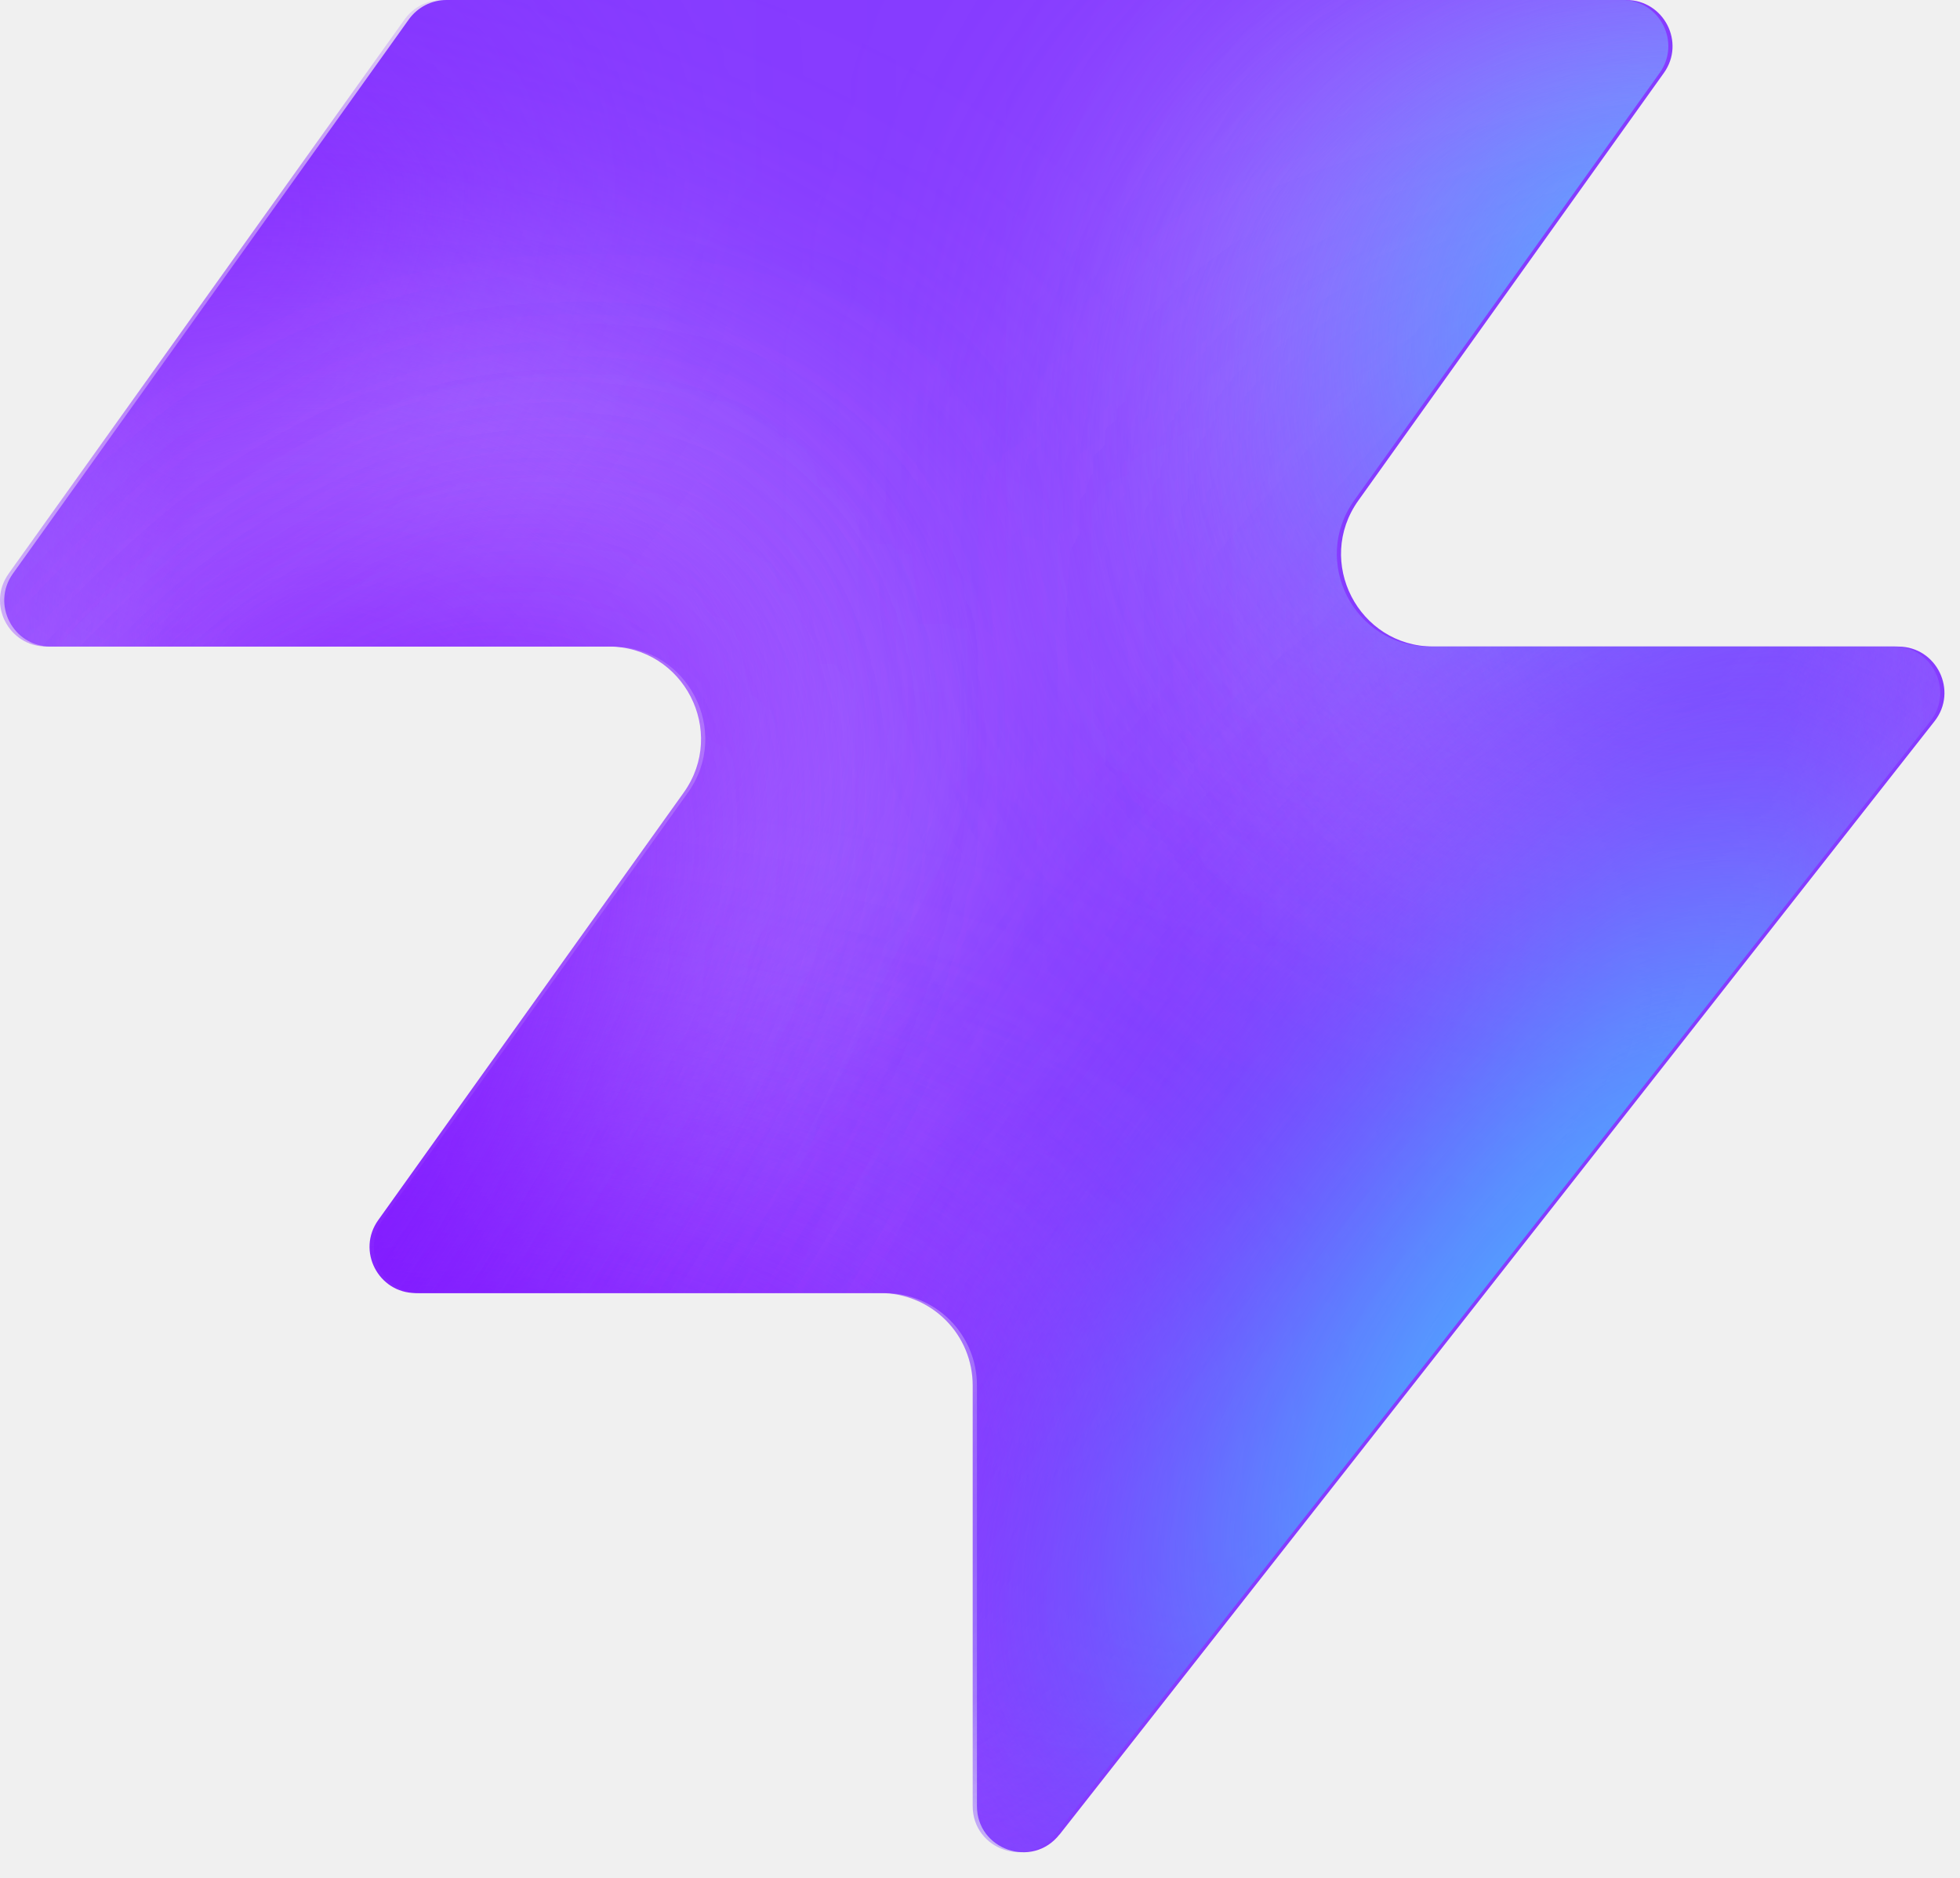
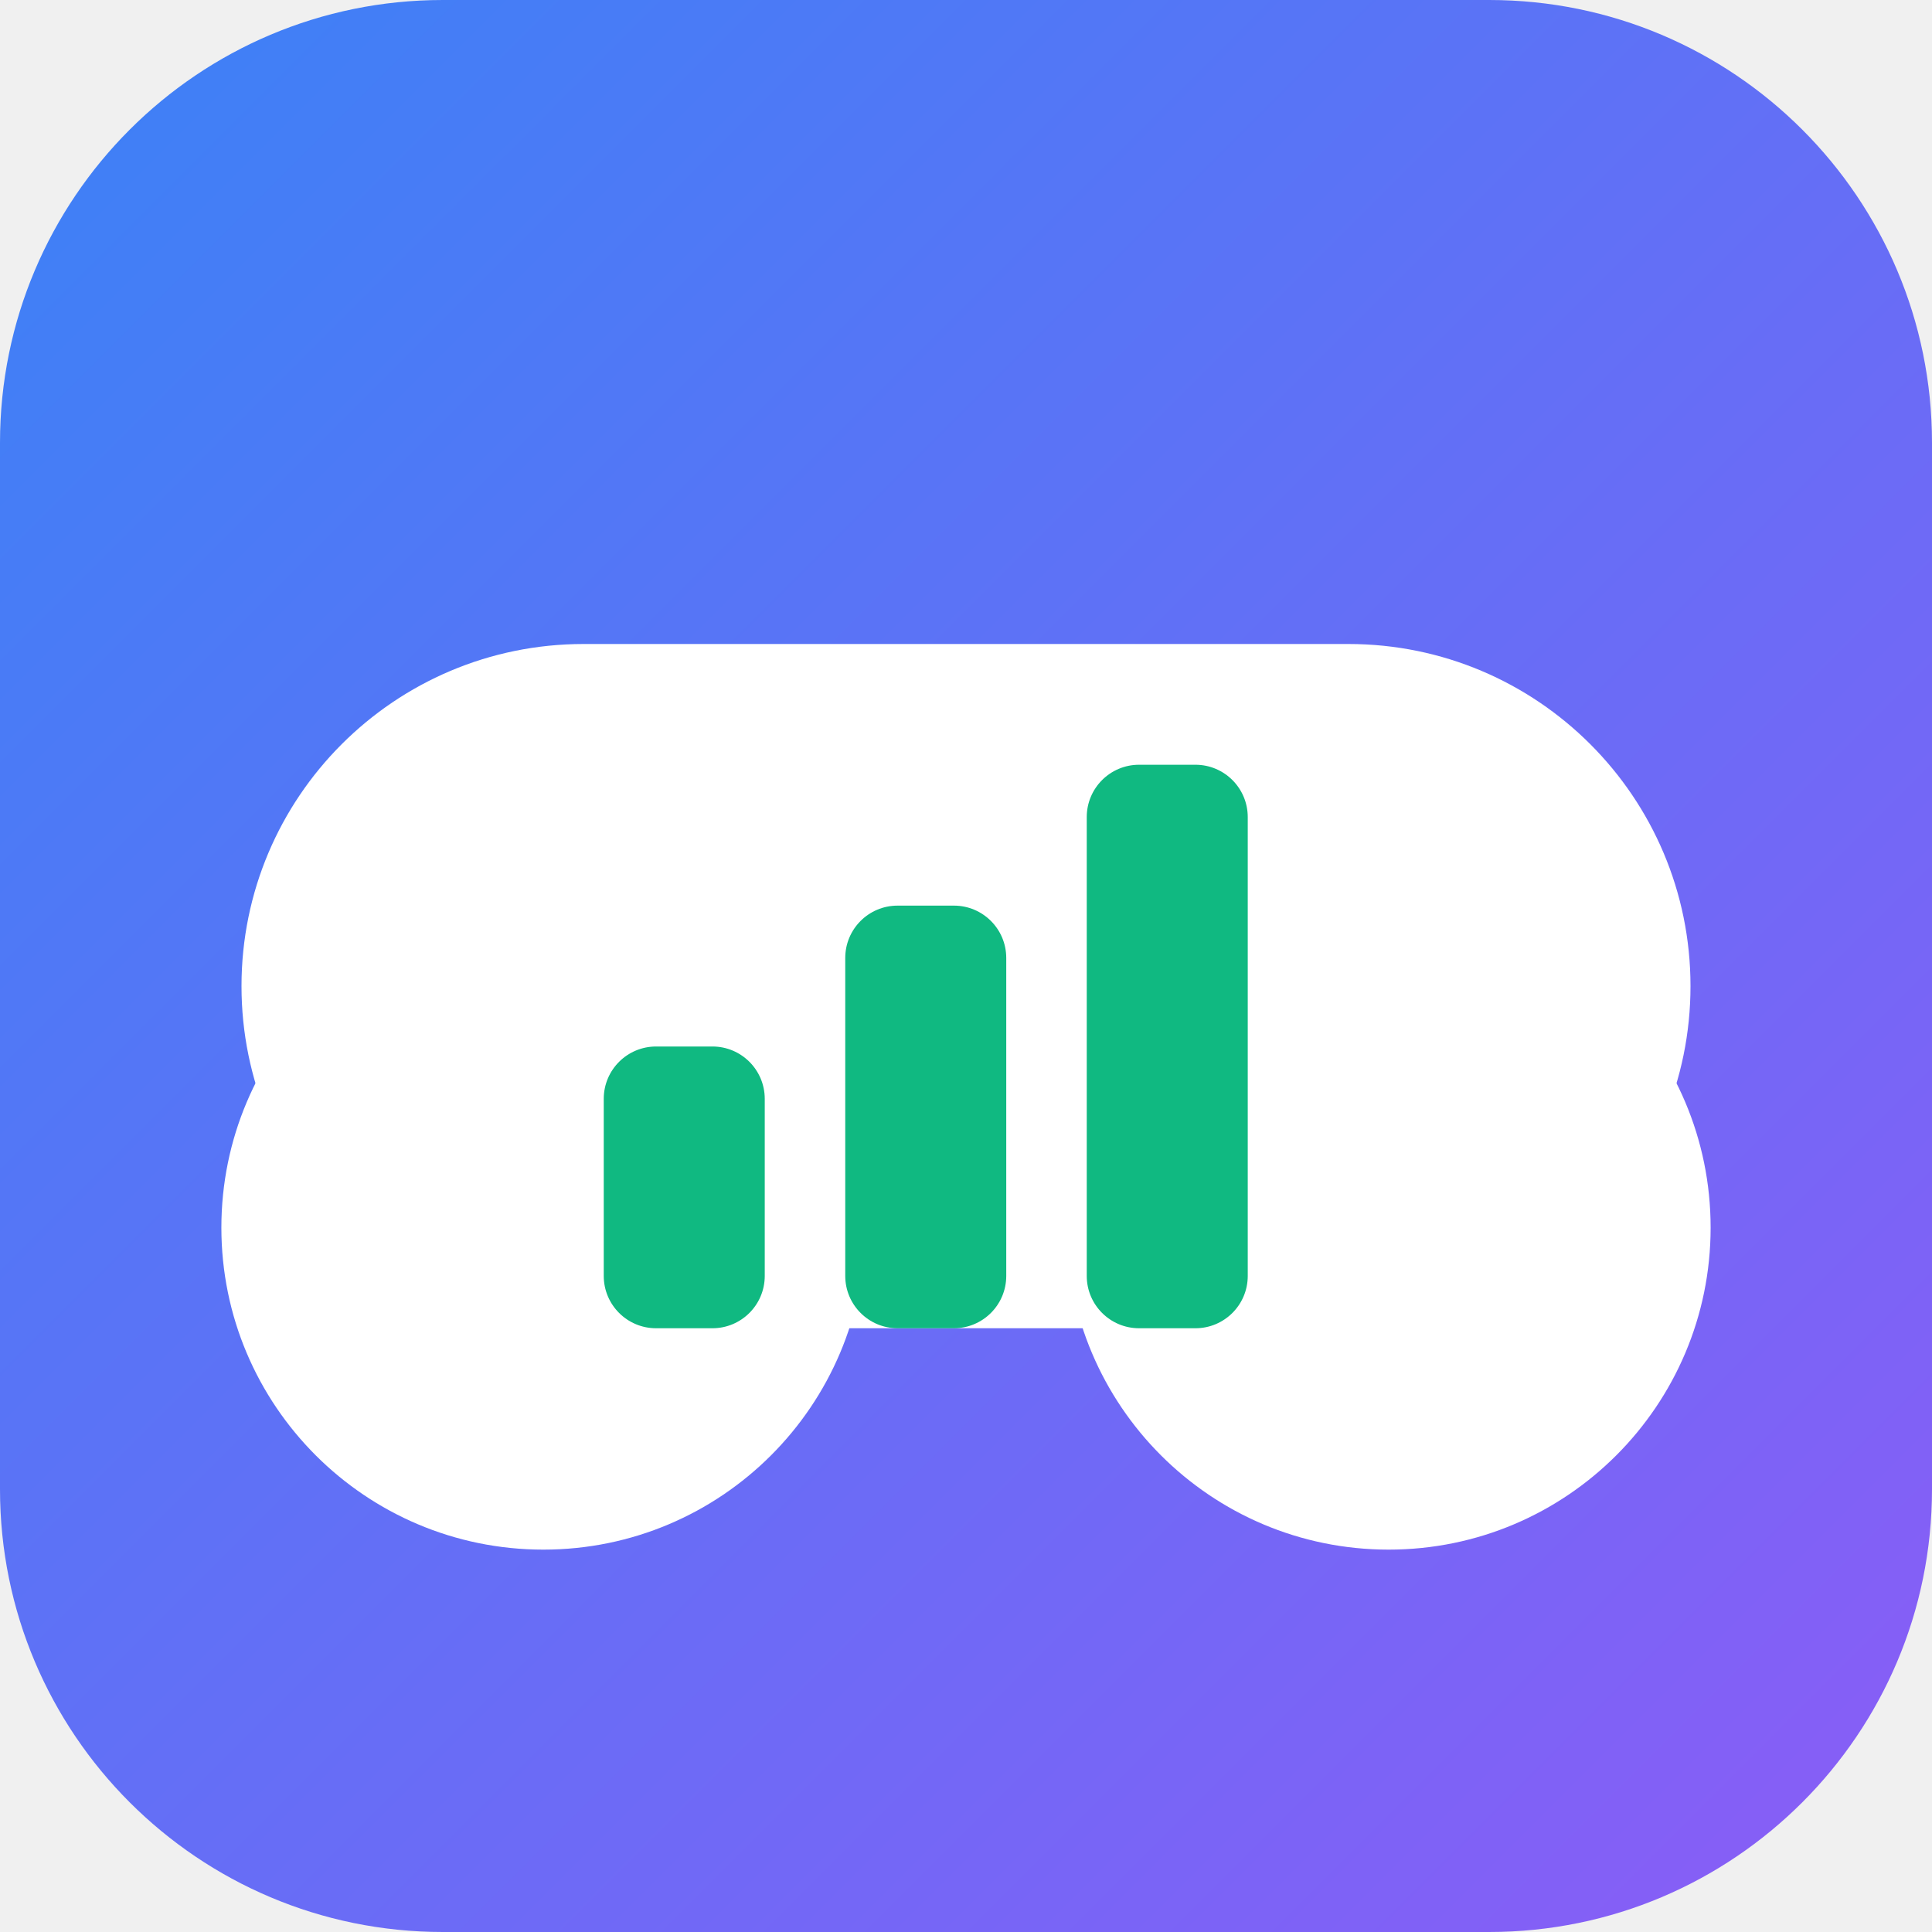
- <svg xmlns="http://www.w3.org/2000/svg" width="48" height="46" fill="none" viewBox="0 0 48 46">
-   <path fill="#863bff" d="M25.946 44.938c-.664.845-2.021.375-2.021-.698V33.937a2.26 2.26 0 0 0-2.262-2.262H10.287c-.92 0-1.456-1.04-.92-1.788l7.48-10.471c1.07-1.497 0-3.578-1.842-3.578H1.237c-.92 0-1.456-1.04-.92-1.788L10.013.474c.214-.297.556-.474.92-.474h28.894c.92 0 1.456 1.04.92 1.788l-7.48 10.471c-1.07 1.498 0 3.579 1.842 3.579h11.377c.943 0 1.473 1.088.89 1.83L25.947 44.94z" style="fill:#863bff;fill:color(display-p3 .525 .23 1);fill-opacity:1" />
-   <mask id="a" width="48" height="46" x="0" y="0" maskUnits="userSpaceOnUse" style="mask-type:alpha">
-     <path fill="#000" d="M25.842 44.938c-.664.844-2.021.375-2.021-.698V33.937a2.26 2.26 0 0 0-2.262-2.262H10.183c-.92 0-1.456-1.04-.92-1.788l7.48-10.471c1.07-1.498 0-3.579-1.842-3.579H1.133c-.92 0-1.456-1.04-.92-1.787L9.91.473c.214-.297.556-.474.92-.474h28.894c.92 0 1.456 1.04.92 1.788l-7.48 10.471c-1.07 1.498 0 3.578 1.842 3.578h11.377c.943 0 1.473 1.088.89 1.832L25.843 44.94z" style="fill:#000;fill-opacity:1" />
-   </mask>
-   <g mask="url(#a)">
-     <g filter="url(#b)">
-       <ellipse cx="5.508" cy="14.704" fill="#ede6ff" rx="5.508" ry="14.704" style="fill:#ede6ff;fill:color(display-p3 .927 .903 1);fill-opacity:1" transform="matrix(.00324 1 1 -.00324 -4.47 31.516)" />
-     </g>
-     <g filter="url(#c)">
-       <ellipse cx="10.399" cy="29.851" fill="#ede6ff" rx="10.399" ry="29.851" style="fill:#ede6ff;fill:color(display-p3 .927 .903 1);fill-opacity:1" transform="matrix(.00324 1 1 -.00324 -39.328 7.883)" />
-     </g>
-     <g filter="url(#d)">
-       <ellipse cx="5.508" cy="30.487" fill="#7e14ff" rx="5.508" ry="30.487" style="fill:#7e14ff;fill:color(display-p3 .492 .077 1);fill-opacity:1" transform="rotate(89.814 -25.913 -14.639)scale(1 -1)" />
-     </g>
-     <g filter="url(#e)">
-       <ellipse cx="5.508" cy="30.599" fill="#7e14ff" rx="5.508" ry="30.599" style="fill:#7e14ff;fill:color(display-p3 .492 .077 1);fill-opacity:1" transform="rotate(89.814 -32.644 -3.334)scale(1 -1)" />
-     </g>
-     <g filter="url(#f)">
-       <ellipse cx="5.508" cy="30.599" fill="#7e14ff" rx="5.508" ry="30.599" style="fill:#7e14ff;fill:color(display-p3 .492 .077 1);fill-opacity:1" transform="matrix(.00324 1 1 -.00324 -34.34 30.47)" />
-     </g>
-     <g filter="url(#g)">
-       <ellipse cx="14.072" cy="22.078" fill="#ede6ff" rx="14.072" ry="22.078" style="fill:#ede6ff;fill:color(display-p3 .927 .903 1);fill-opacity:1" transform="rotate(93.35 24.506 48.493)scale(-1 1)" />
-     </g>
-     <g filter="url(#h)">
-       <ellipse cx="3.47" cy="21.501" fill="#7e14ff" rx="3.47" ry="21.501" style="fill:#7e14ff;fill:color(display-p3 .492 .077 1);fill-opacity:1" transform="rotate(89.009 28.708 47.59)scale(-1 1)" />
-     </g>
-     <g filter="url(#i)">
-       <ellipse cx="3.47" cy="21.501" fill="#7e14ff" rx="3.47" ry="21.501" style="fill:#7e14ff;fill:color(display-p3 .492 .077 1);fill-opacity:1" transform="rotate(89.009 28.708 47.59)scale(-1 1)" />
-     </g>
-     <g filter="url(#j)">
-       <ellipse cx=".387" cy="8.972" fill="#7e14ff" rx="4.407" ry="29.108" style="fill:#7e14ff;fill:color(display-p3 .492 .077 1);fill-opacity:1" transform="rotate(39.51 .387 8.972)" />
-     </g>
-     <g filter="url(#k)">
-       <ellipse cx="47.523" cy="-6.092" fill="#7e14ff" rx="4.407" ry="29.108" style="fill:#7e14ff;fill:color(display-p3 .492 .077 1);fill-opacity:1" transform="rotate(37.892 47.523 -6.092)" />
-     </g>
-     <g filter="url(#l)">
-       <ellipse cx="41.412" cy="6.333" fill="#47bfff" rx="5.971" ry="9.665" style="fill:#47bfff;fill:color(display-p3 .28 .748 1);fill-opacity:1" transform="rotate(37.892 41.412 6.333)" />
-     </g>
-     <g filter="url(#m)">
-       <ellipse cx="-1.879" cy="38.332" fill="#7e14ff" rx="4.407" ry="29.108" style="fill:#7e14ff;fill:color(display-p3 .492 .077 1);fill-opacity:1" transform="rotate(37.892 -1.88 38.332)" />
-     </g>
-     <g filter="url(#n)">
-       <ellipse cx="-1.879" cy="38.332" fill="#7e14ff" rx="4.407" ry="29.108" style="fill:#7e14ff;fill:color(display-p3 .492 .077 1);fill-opacity:1" transform="rotate(37.892 -1.88 38.332)" />
-     </g>
-     <g filter="url(#o)">
-       <ellipse cx="35.651" cy="29.907" fill="#7e14ff" rx="4.407" ry="29.108" style="fill:#7e14ff;fill:color(display-p3 .492 .077 1);fill-opacity:1" transform="rotate(37.892 35.651 29.907)" />
-     </g>
-     <g filter="url(#p)">
-       <ellipse cx="38.418" cy="32.4" fill="#47bfff" rx="5.971" ry="15.297" style="fill:#47bfff;fill:color(display-p3 .28 .748 1);fill-opacity:1" transform="rotate(37.892 38.418 32.4)" />
-     </g>
-   </g>
+ <svg xmlns="http://www.w3.org/2000/svg" viewBox="0 0 48 48">
  <defs>
-     <filter id="b" width="60.045" height="41.654" x="-19.77" y="16.149" color-interpolation-filters="sRGB" filterUnits="userSpaceOnUse">
-       <feFlood flood-opacity="0" result="BackgroundImageFix" />
-       <feBlend in="SourceGraphic" in2="BackgroundImageFix" result="shape" />
-       <feGaussianBlur result="effect1_foregroundBlur_2002_17158" stdDeviation="7.659" />
-     </filter>
-     <filter id="c" width="90.34" height="51.437" x="-54.613" y="-7.533" color-interpolation-filters="sRGB" filterUnits="userSpaceOnUse">
-       <feFlood flood-opacity="0" result="BackgroundImageFix" />
-       <feBlend in="SourceGraphic" in2="BackgroundImageFix" result="shape" />
-       <feGaussianBlur result="effect1_foregroundBlur_2002_17158" stdDeviation="7.659" />
-     </filter>
-     <filter id="d" width="79.355" height="29.4" x="-49.64" y="2.03" color-interpolation-filters="sRGB" filterUnits="userSpaceOnUse">
-       <feFlood flood-opacity="0" result="BackgroundImageFix" />
-       <feBlend in="SourceGraphic" in2="BackgroundImageFix" result="shape" />
-       <feGaussianBlur result="effect1_foregroundBlur_2002_17158" stdDeviation="4.596" />
-     </filter>
-     <filter id="e" width="79.579" height="29.4" x="-45.045" y="20.029" color-interpolation-filters="sRGB" filterUnits="userSpaceOnUse">
-       <feFlood flood-opacity="0" result="BackgroundImageFix" />
-       <feBlend in="SourceGraphic" in2="BackgroundImageFix" result="shape" />
-       <feGaussianBlur result="effect1_foregroundBlur_2002_17158" stdDeviation="4.596" />
-     </filter>
-     <filter id="f" width="79.579" height="29.4" x="-43.513" y="21.178" color-interpolation-filters="sRGB" filterUnits="userSpaceOnUse">
-       <feFlood flood-opacity="0" result="BackgroundImageFix" />
-       <feBlend in="SourceGraphic" in2="BackgroundImageFix" result="shape" />
-       <feGaussianBlur result="effect1_foregroundBlur_2002_17158" stdDeviation="4.596" />
-     </filter>
-     <filter id="g" width="74.749" height="58.852" x="15.756" y="-17.901" color-interpolation-filters="sRGB" filterUnits="userSpaceOnUse">
-       <feFlood flood-opacity="0" result="BackgroundImageFix" />
-       <feBlend in="SourceGraphic" in2="BackgroundImageFix" result="shape" />
-       <feGaussianBlur result="effect1_foregroundBlur_2002_17158" stdDeviation="7.659" />
-     </filter>
-     <filter id="h" width="61.377" height="25.362" x="23.548" y="2.284" color-interpolation-filters="sRGB" filterUnits="userSpaceOnUse">
-       <feFlood flood-opacity="0" result="BackgroundImageFix" />
-       <feBlend in="SourceGraphic" in2="BackgroundImageFix" result="shape" />
-       <feGaussianBlur result="effect1_foregroundBlur_2002_17158" stdDeviation="4.596" />
-     </filter>
-     <filter id="i" width="61.377" height="25.362" x="23.548" y="2.284" color-interpolation-filters="sRGB" filterUnits="userSpaceOnUse">
-       <feFlood flood-opacity="0" result="BackgroundImageFix" />
-       <feBlend in="SourceGraphic" in2="BackgroundImageFix" result="shape" />
-       <feGaussianBlur result="effect1_foregroundBlur_2002_17158" stdDeviation="4.596" />
-     </filter>
-     <filter id="j" width="56.045" height="63.649" x="-27.636" y="-22.853" color-interpolation-filters="sRGB" filterUnits="userSpaceOnUse">
-       <feFlood flood-opacity="0" result="BackgroundImageFix" />
-       <feBlend in="SourceGraphic" in2="BackgroundImageFix" result="shape" />
-       <feGaussianBlur result="effect1_foregroundBlur_2002_17158" stdDeviation="4.596" />
-     </filter>
-     <filter id="k" width="54.814" height="64.646" x="20.116" y="-38.415" color-interpolation-filters="sRGB" filterUnits="userSpaceOnUse">
-       <feFlood flood-opacity="0" result="BackgroundImageFix" />
-       <feBlend in="SourceGraphic" in2="BackgroundImageFix" result="shape" />
-       <feGaussianBlur result="effect1_foregroundBlur_2002_17158" stdDeviation="4.596" />
-     </filter>
-     <filter id="l" width="33.541" height="35.313" x="24.641" y="-11.323" color-interpolation-filters="sRGB" filterUnits="userSpaceOnUse">
-       <feFlood flood-opacity="0" result="BackgroundImageFix" />
-       <feBlend in="SourceGraphic" in2="BackgroundImageFix" result="shape" />
-       <feGaussianBlur result="effect1_foregroundBlur_2002_17158" stdDeviation="4.596" />
-     </filter>
-     <filter id="m" width="54.814" height="64.646" x="-29.286" y="6.009" color-interpolation-filters="sRGB" filterUnits="userSpaceOnUse">
-       <feFlood flood-opacity="0" result="BackgroundImageFix" />
-       <feBlend in="SourceGraphic" in2="BackgroundImageFix" result="shape" />
-       <feGaussianBlur result="effect1_foregroundBlur_2002_17158" stdDeviation="4.596" />
-     </filter>
-     <filter id="n" width="54.814" height="64.646" x="-29.286" y="6.009" color-interpolation-filters="sRGB" filterUnits="userSpaceOnUse">
-       <feFlood flood-opacity="0" result="BackgroundImageFix" />
-       <feBlend in="SourceGraphic" in2="BackgroundImageFix" result="shape" />
-       <feGaussianBlur result="effect1_foregroundBlur_2002_17158" stdDeviation="4.596" />
-     </filter>
-     <filter id="o" width="54.814" height="64.646" x="8.244" y="-2.416" color-interpolation-filters="sRGB" filterUnits="userSpaceOnUse">
-       <feFlood flood-opacity="0" result="BackgroundImageFix" />
-       <feBlend in="SourceGraphic" in2="BackgroundImageFix" result="shape" />
-       <feGaussianBlur result="effect1_foregroundBlur_2002_17158" stdDeviation="4.596" />
-     </filter>
-     <filter id="p" width="39.409" height="43.623" x="18.713" y="10.588" color-interpolation-filters="sRGB" filterUnits="userSpaceOnUse">
-       <feFlood flood-opacity="0" result="BackgroundImageFix" />
-       <feBlend in="SourceGraphic" in2="BackgroundImageFix" result="shape" />
-       <feGaussianBlur result="effect1_foregroundBlur_2002_17158" stdDeviation="4.596" />
-     </filter>
+     <linearGradient id="bg" x1="0" y1="0" x2="48" y2="48" gradientUnits="userSpaceOnUse">
+       <stop offset="0" stop-color="#3b82f6" />
+       <stop offset="1" stop-color="#8b5cf6" />
+     </linearGradient>
  </defs>
+   <rect width="48" height="48" rx="11" fill="url(#bg)" />
+   <rect x="6" y="16" width="36" height="17" rx="8.5" fill="#ffffff" />
+   <circle cx="13.5" cy="30.5" r="8" fill="#ffffff" />
+   <circle cx="34.5" cy="30.5" r="8" fill="#ffffff" />
+   <rect x="15" y="26" width="4" height="7" rx="1.3" fill="#10b981" />
+   <rect x="21" y="22.5" width="4" height="10.5" rx="1.3" fill="#10b981" />
+   <rect x="27" y="19" width="4" height="14" rx="1.3" fill="#10b981" />
</svg>
